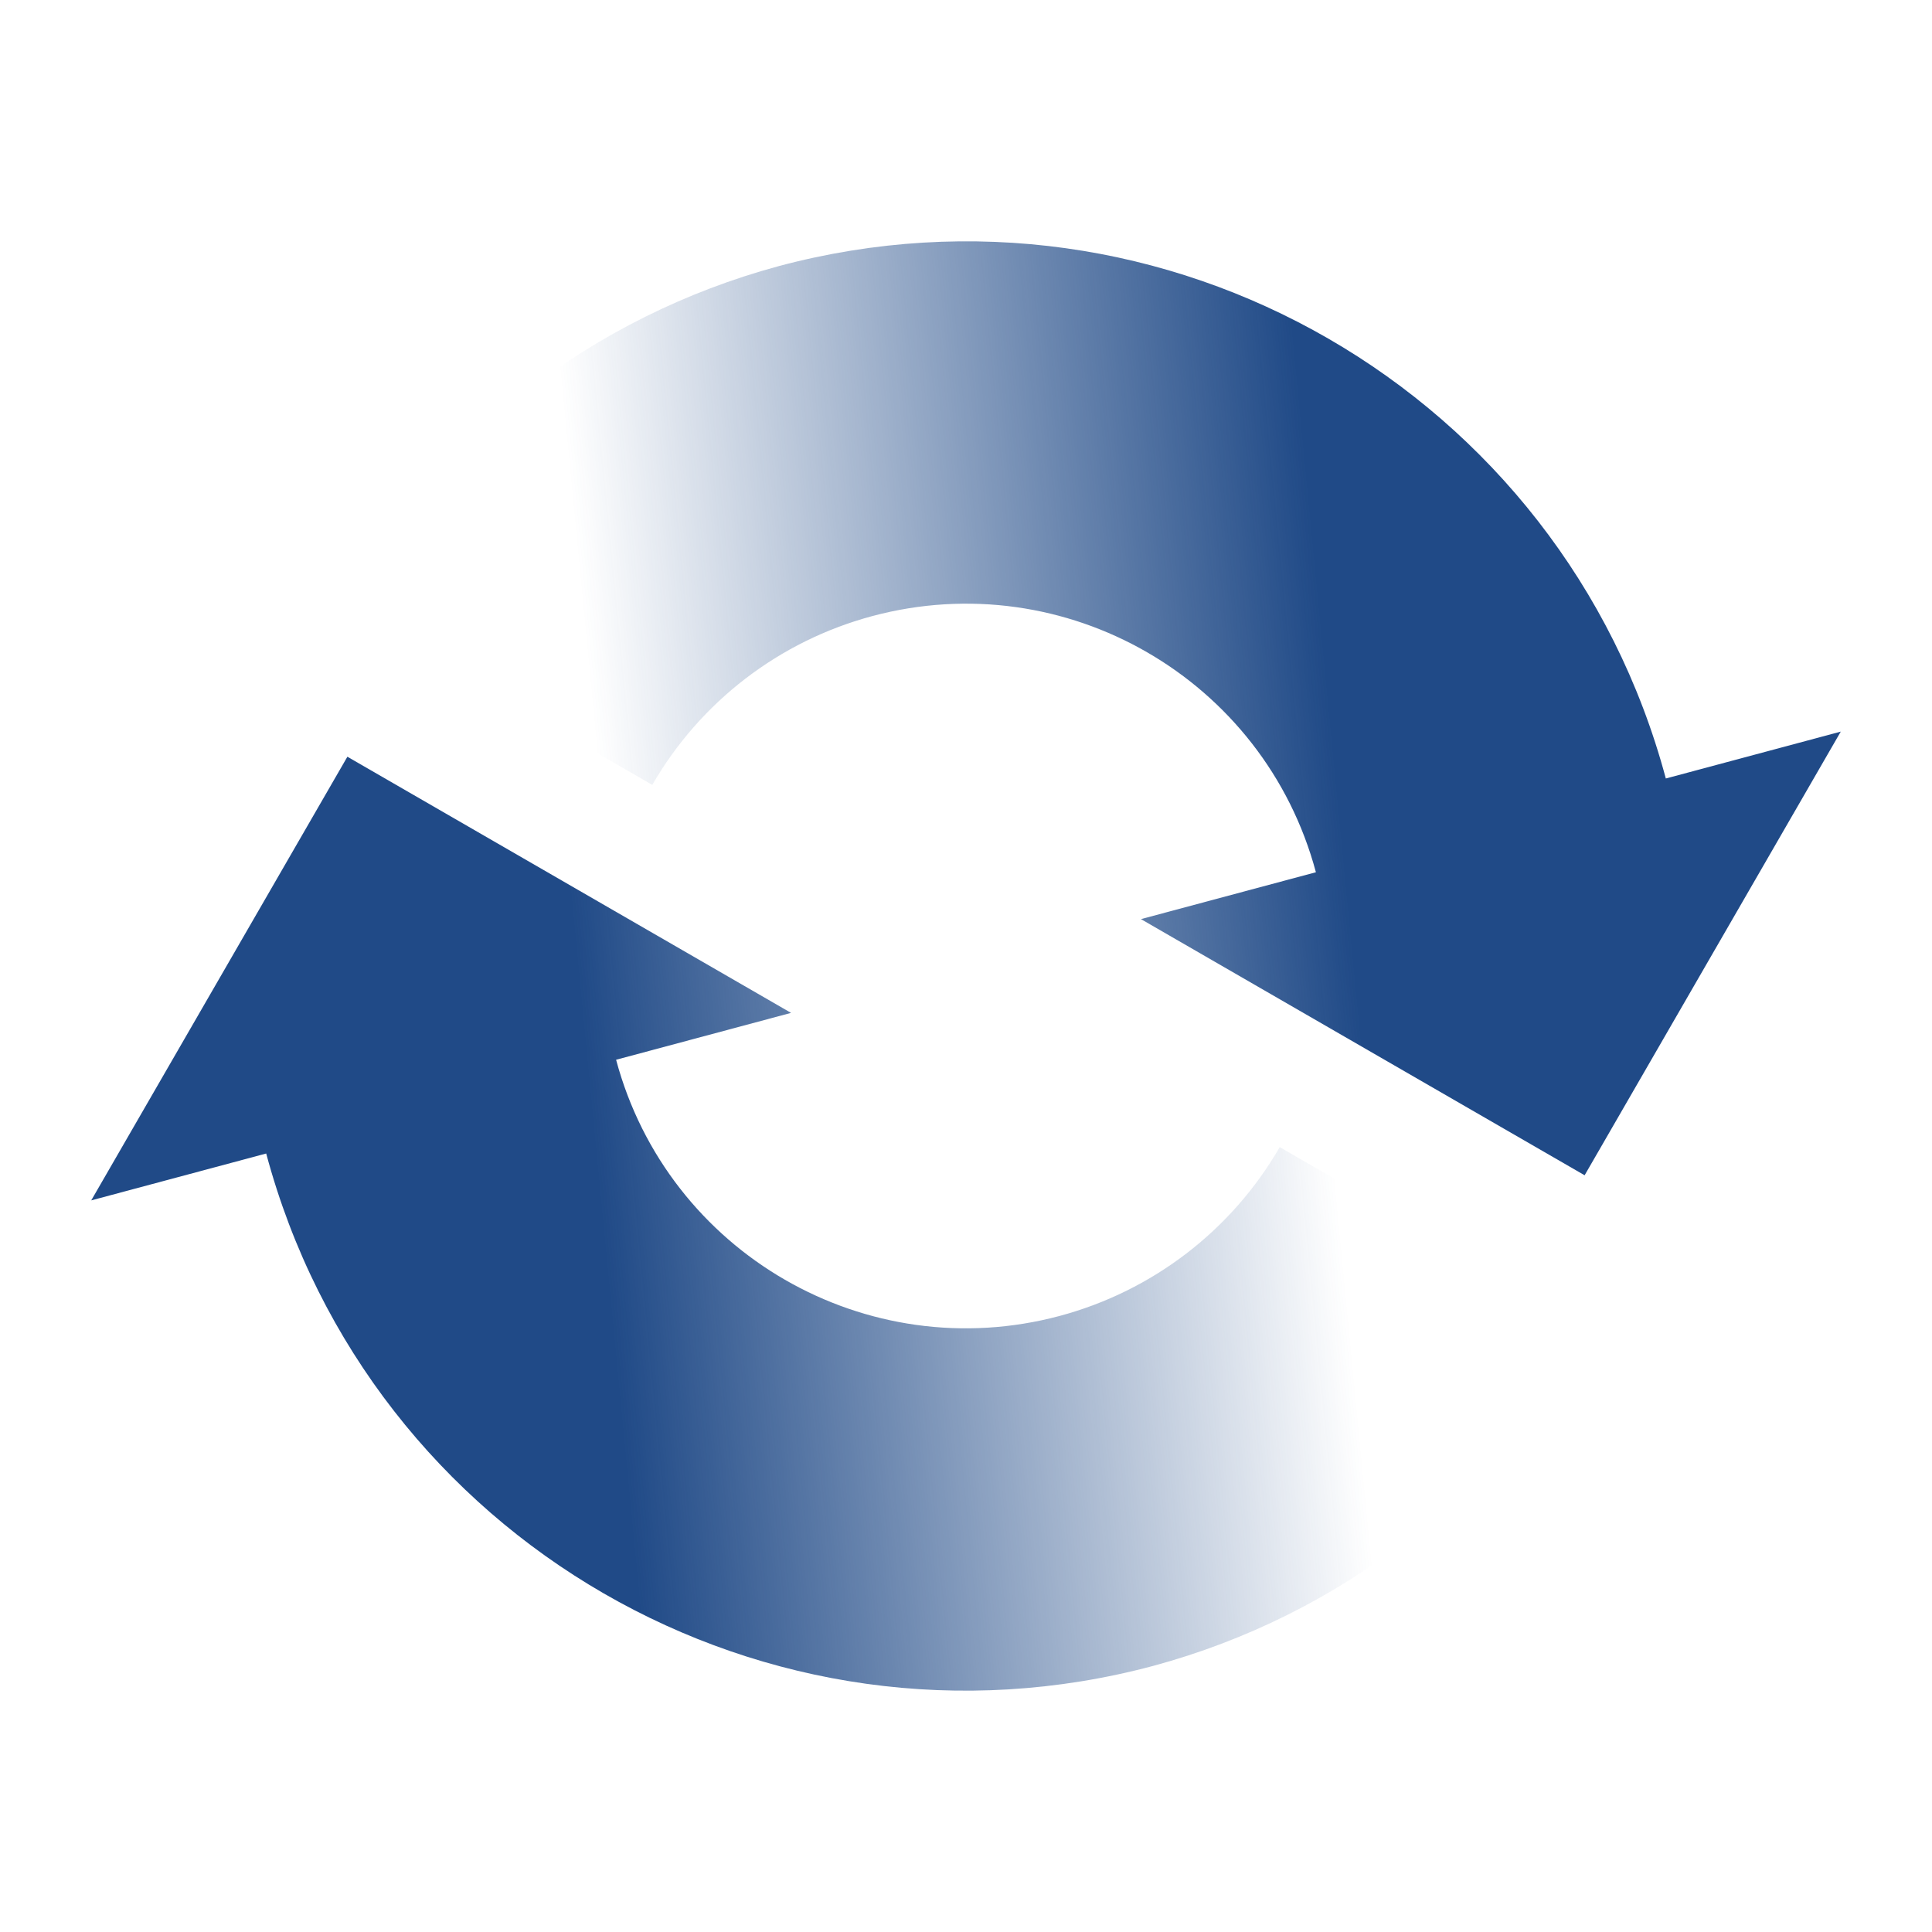
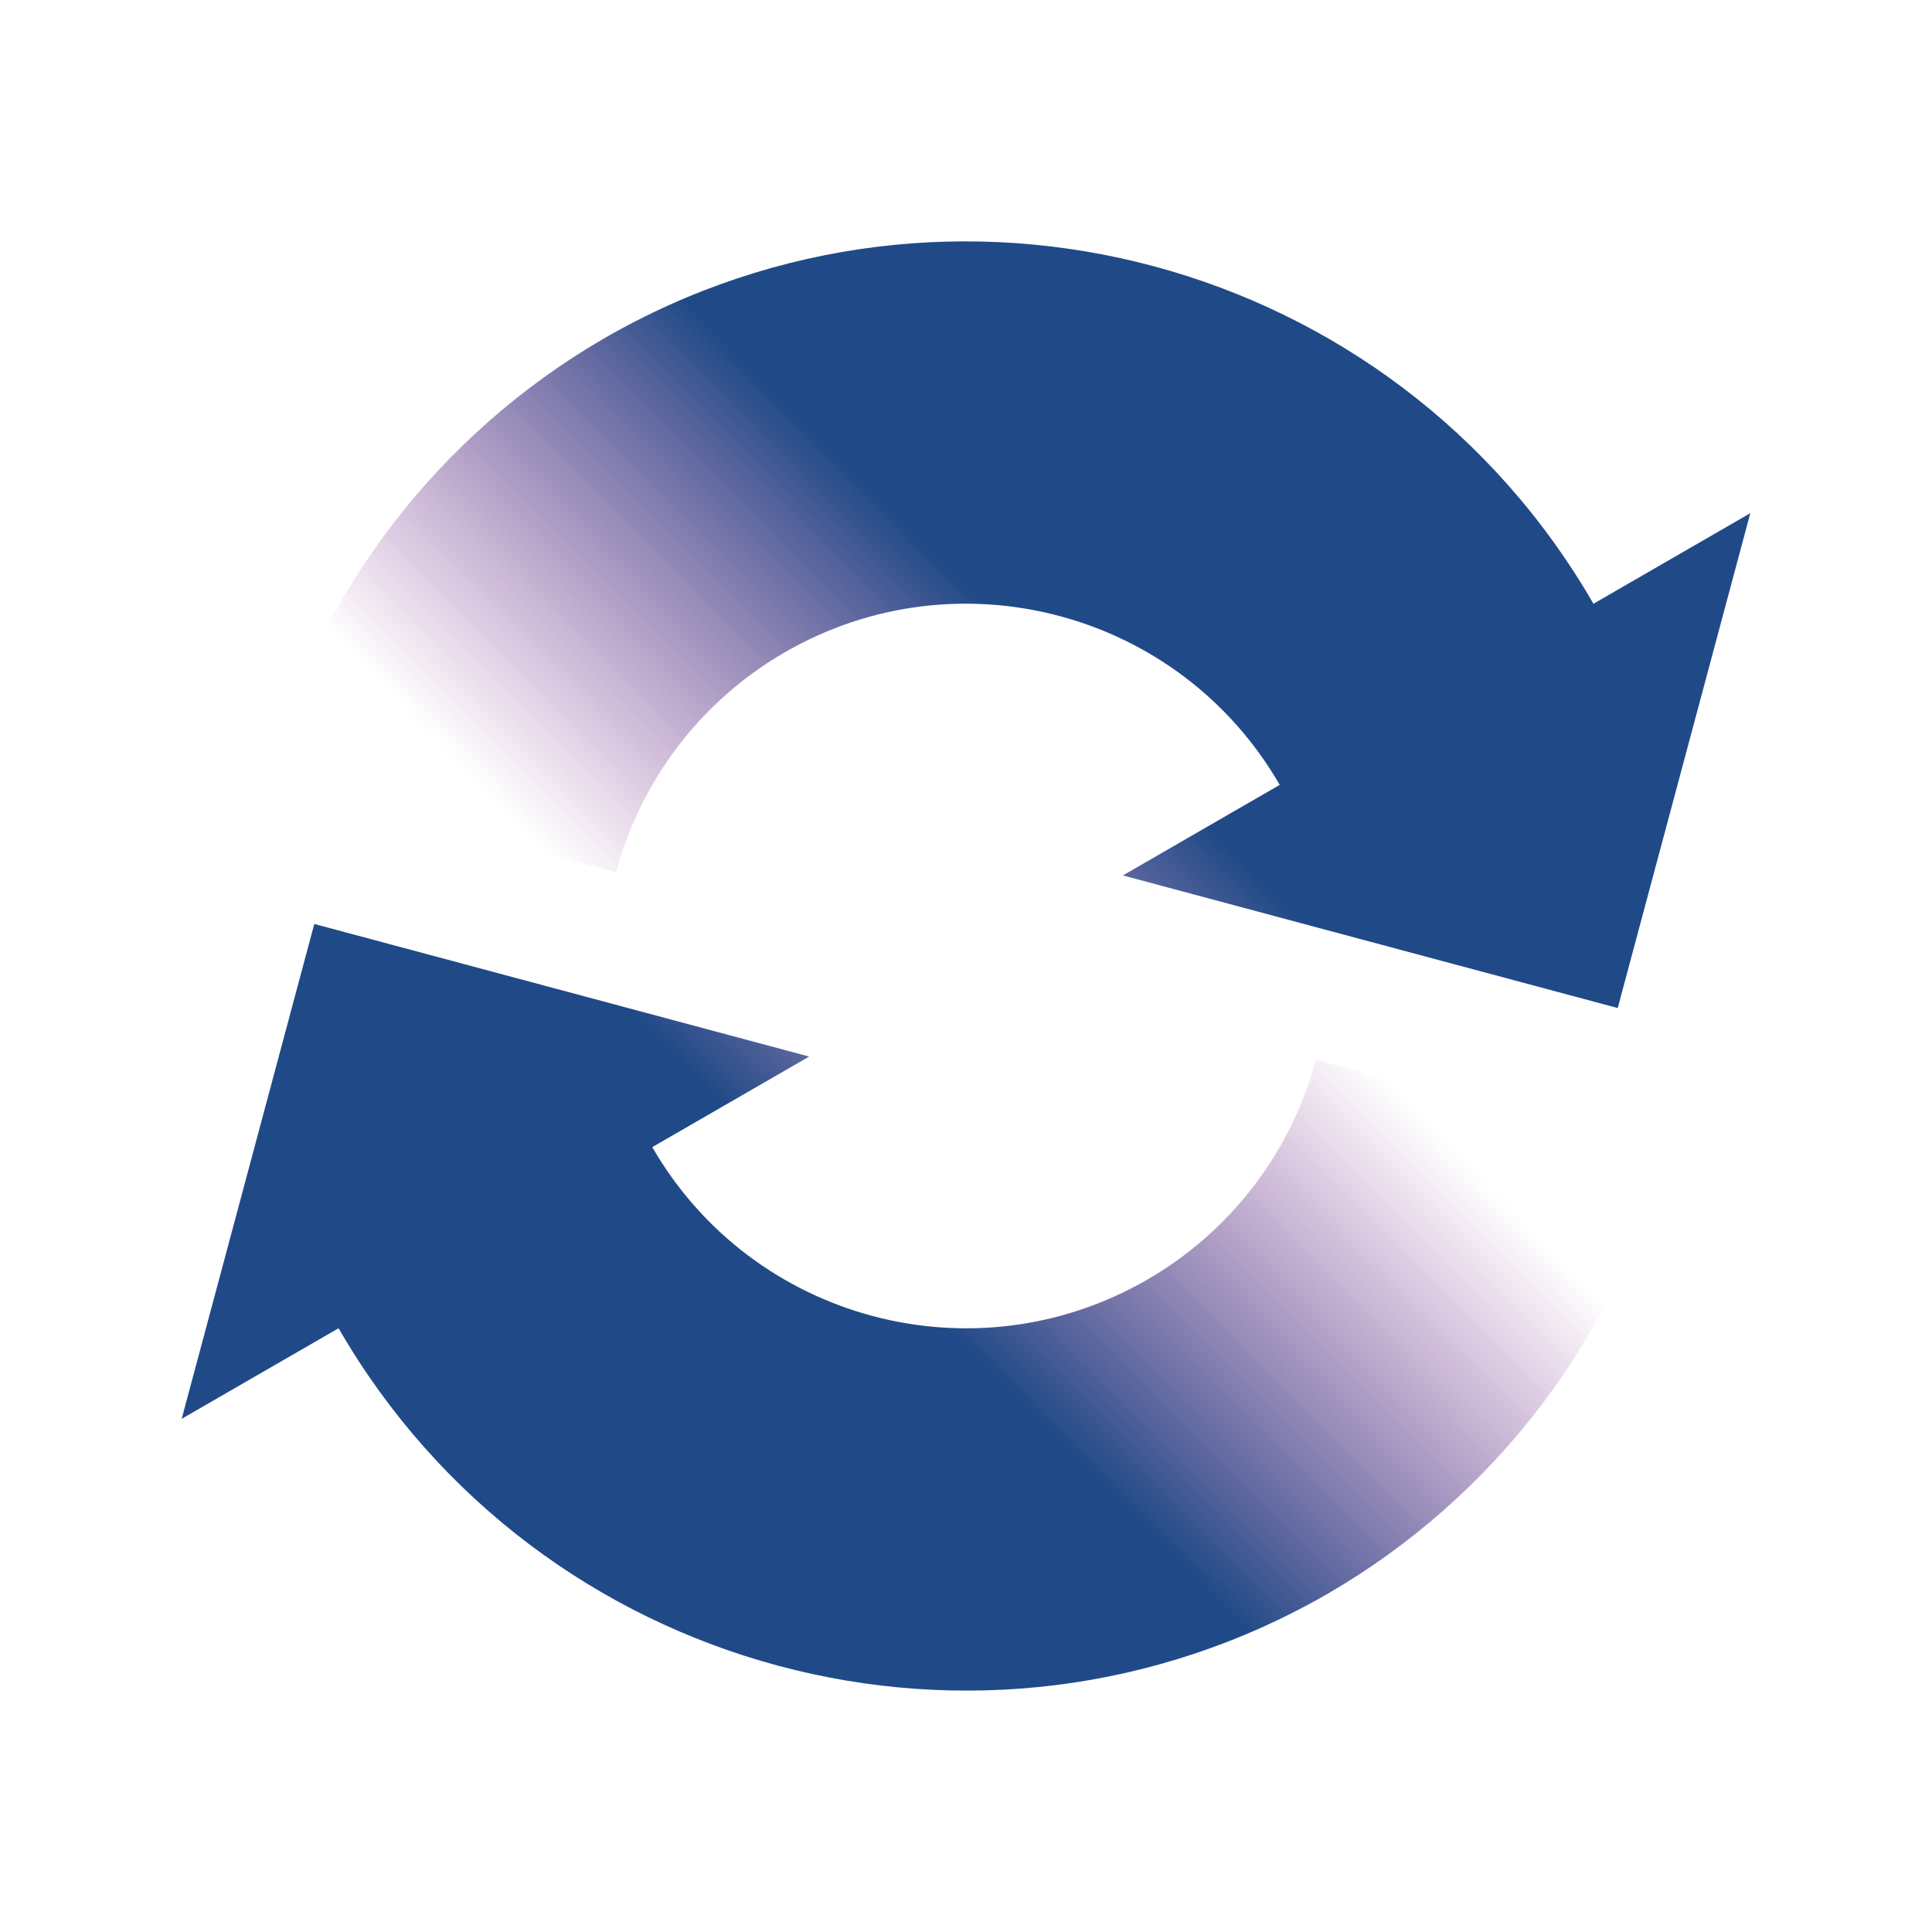
<svg xmlns="http://www.w3.org/2000/svg" xmlns:xlink="http://www.w3.org/1999/xlink" width="128" height="128" viewBox="0 0 128 128" version="1.1" id="svg138">
  <defs id="defs135">
    <linearGradient id="linearGradient2130">
      <stop style="stop-color:#204a87;stop-opacity:1;" offset="0" id="stop2126" />
-       <stop style="stop-color:#204a87;stop-opacity:0;" offset="1" id="stop2128" />
+       <stop style="stop-color:#872087;stop-opacity:0;" offset="1" id="stop2128" />
    </linearGradient>
    <linearGradient id="linearGradient1998">
      <stop style="stop-color:#204a87;stop-opacity:1;" offset="0" id="stop1994" />
-       <stop style="stop-color:#204a87;stop-opacity:0;" offset="1" id="stop1996" />
+       <stop style="stop-color:#872087;stop-opacity:0;" offset="1" id="stop1996" />
    </linearGradient>
-     <linearGradient xlink:href="#linearGradient1998" id="linearGradient2000" x1="52" y1="36" x2="44" y2="84" gradientUnits="userSpaceOnUse" gradientTransform="rotate(75,64,64)" />
-     <linearGradient xlink:href="#linearGradient2130" id="linearGradient2132" x1="76" y1="92" x2="84" y2="44" gradientUnits="userSpaceOnUse" gradientTransform="rotate(75,64,64)" />
+     <linearGradient xlink:href="#linearGradient1998" id="linearGradient2000" x1="29.227" y1="54.683" x2="37.435" y2="85.87" gradientUnits="userSpaceOnUse" gradientTransform="rotate(60,64,64)" />
+     <linearGradient xlink:href="#linearGradient2130" id="linearGradient2132" x1="98.773" y1="73.317" x2="90.565" y2="42.13" gradientUnits="userSpaceOnUse" gradientTransform="rotate(60,64,64)" />
  </defs>
  <g id="layer1">
-     <path id="path1967" style="fill:url(#linearGradient2132);fill-opacity:1;stroke:none;stroke-width:2;stroke-linecap:square" d="M 105.493,87.956 84.785,76 A 24,24 0 0 1 70.212,87.182 24,24 0 0 1 40.818,70.212 L 52.409,67.106 23.015,50.135 6.044,79.529 17.636,76.423 A 48,48 45 0 0 76.423,110.364 48,48 45 0 0 105.493,87.956 Z" />
-     <path id="path1673" style="fill:url(#linearGradient2000);fill-opacity:1;stroke:none;stroke-width:2;stroke-linecap:square" d="m 121.956,48.471 -11.591,3.106 A 48,48 45 0 0 51.577,17.636 48,48 45 0 0 22.507,40.044 L 43.215,52 A 24,24 0 0 1 57.788,40.818 24,24 0 0 1 87.182,57.788 l -11.591,3.106 29.394,16.971 z" />
+     <path id="path1967" style="fill:url(#linearGradient2132);fill-opacity:1;stroke:none;stroke-width:2;stroke-linecap:square" d="M 110.279,76.401 87.182,70.212 A 24,24 0 0 1 76,84.785 24,24 0 0 1 43.215,76 L 53.608,70 20.823,61.215 12.038,94 22.431,88 A 48,48 0 0 0 88,105.569 48,48 0 0 0 110.279,76.401 Z" />
+     <path id="path1673" style="fill:url(#linearGradient2000);fill-opacity:1;stroke:none;stroke-width:2;stroke-linecap:square" d="m 115.962,34 -10.392,6 A 48,48 0 0 0 40,22.431 48,48 0 0 0 17.721,51.599 l 23.097,6.189 A 24,24 0 0 1 52,43.215 24,24 0 0 1 84.785,52 l -10.392,6 32.785,8.785 z" />
  </g>
</svg>
